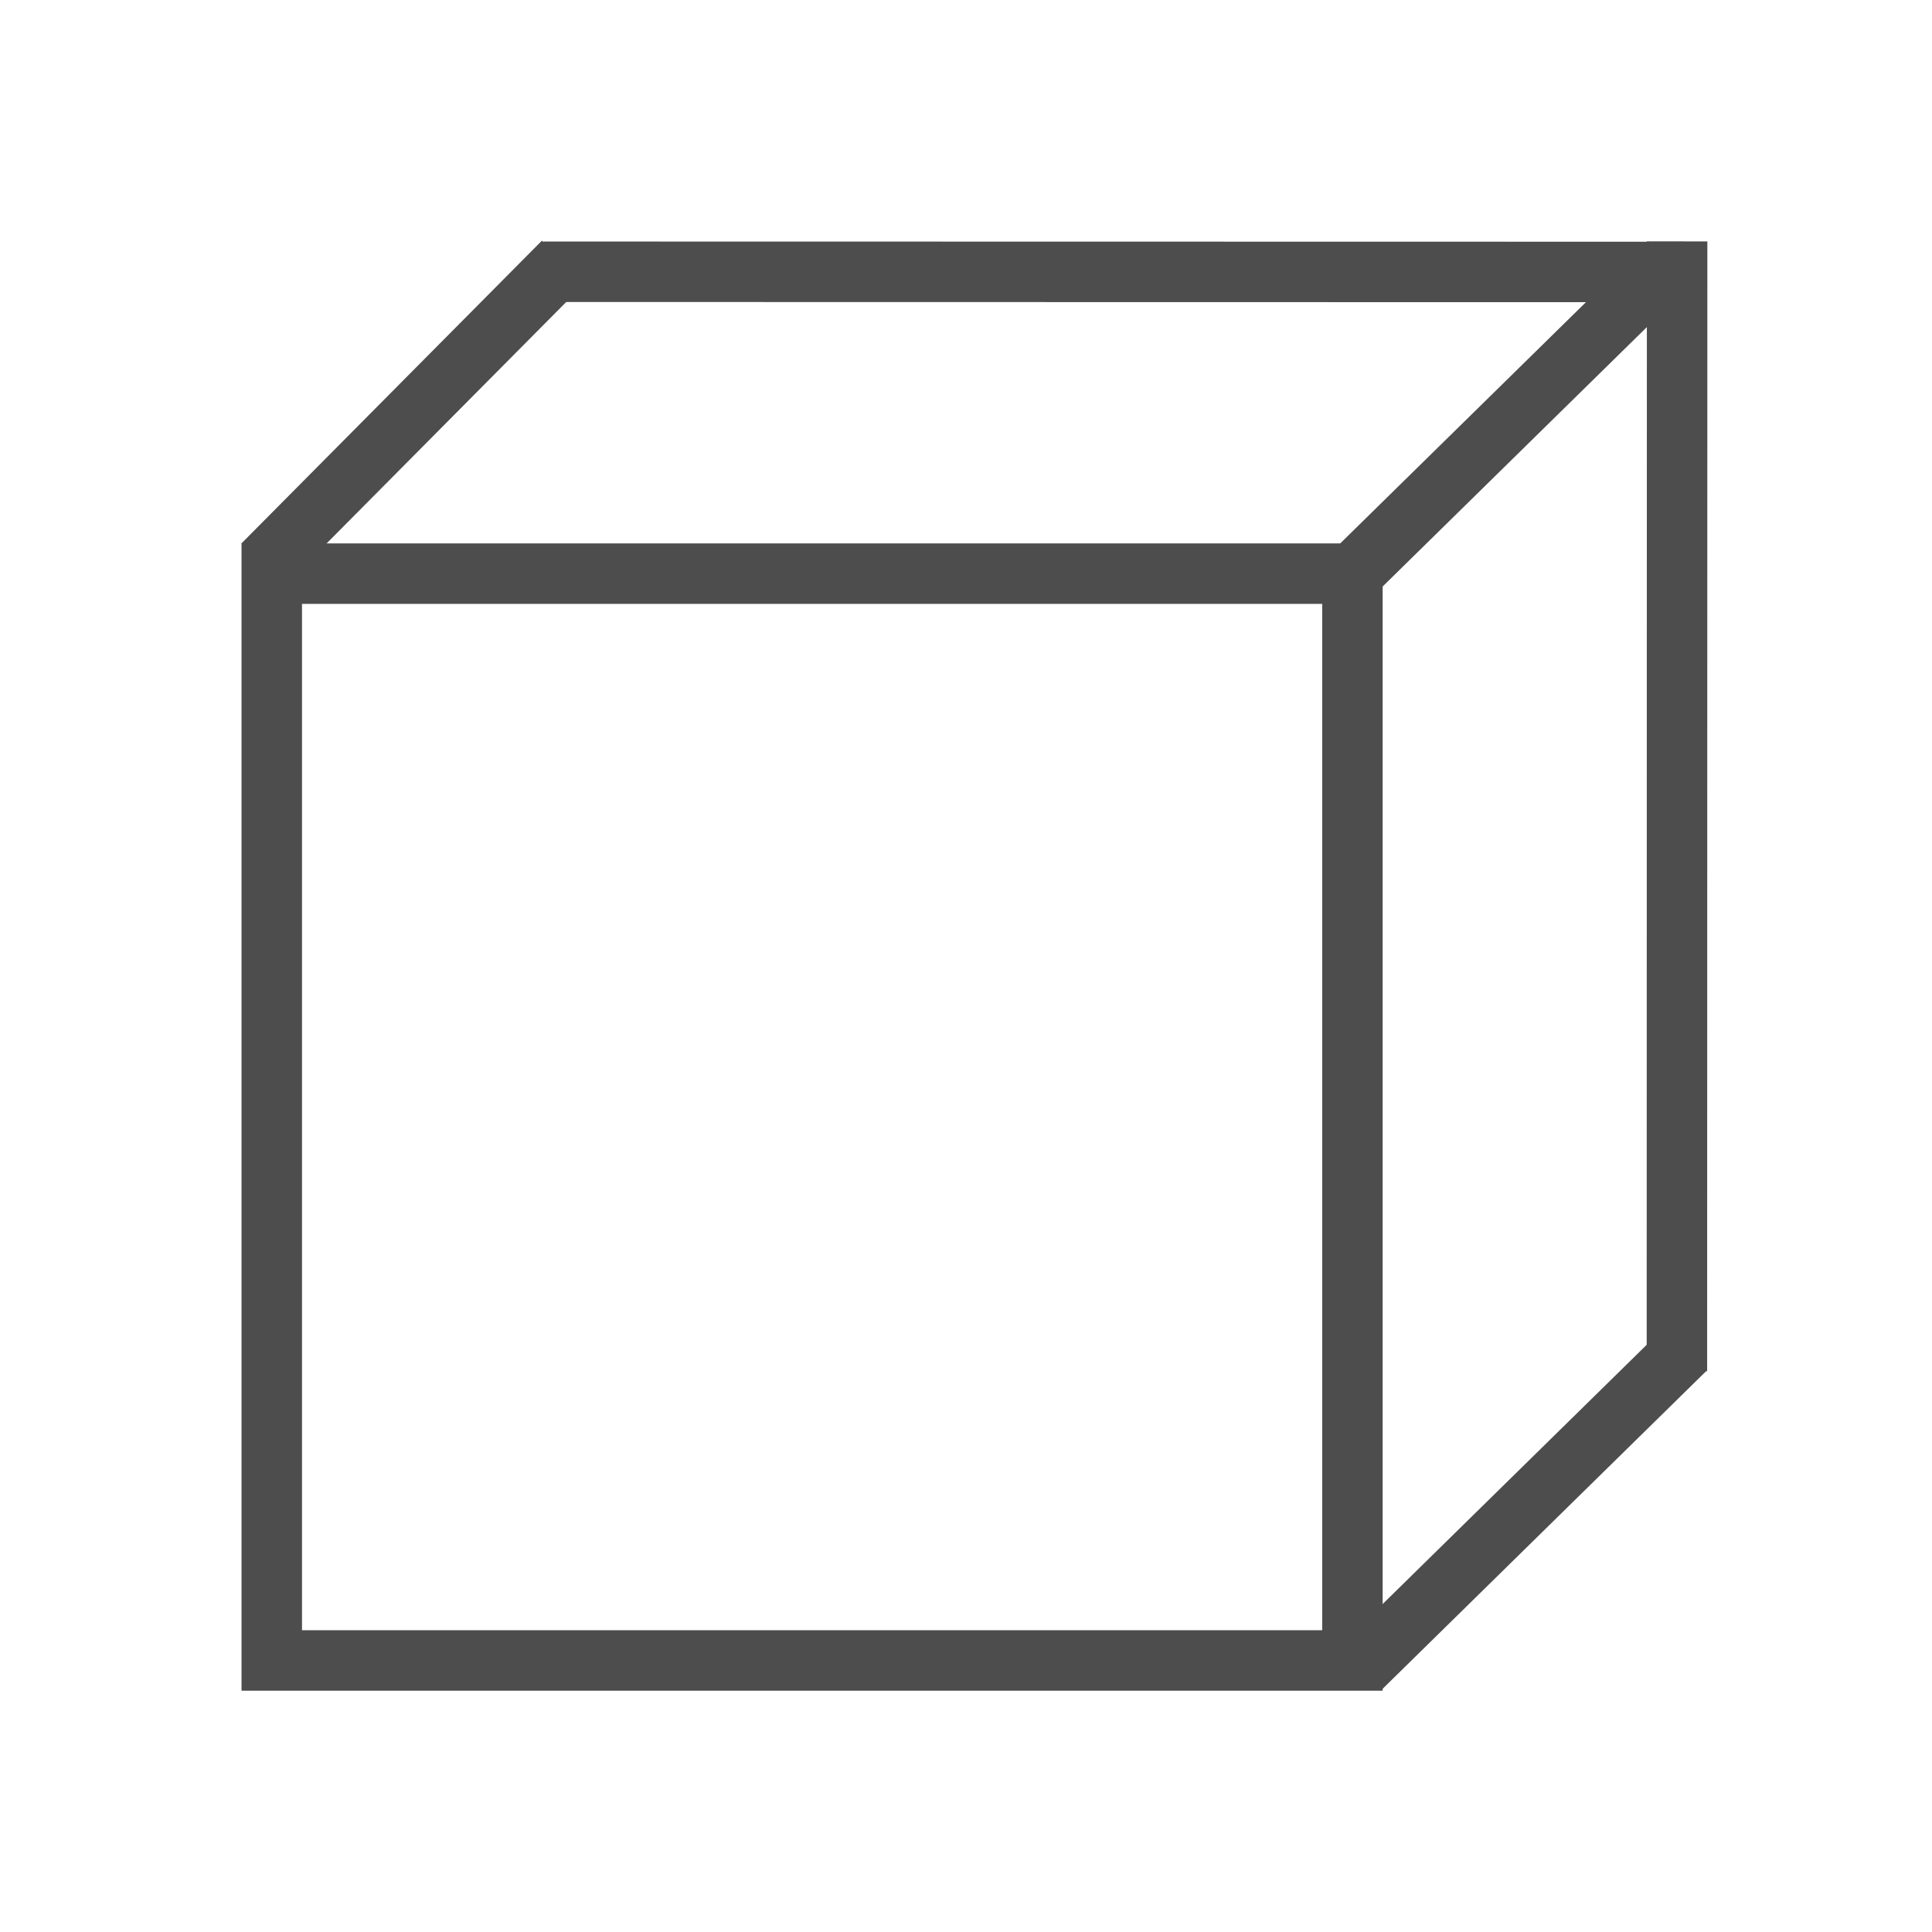
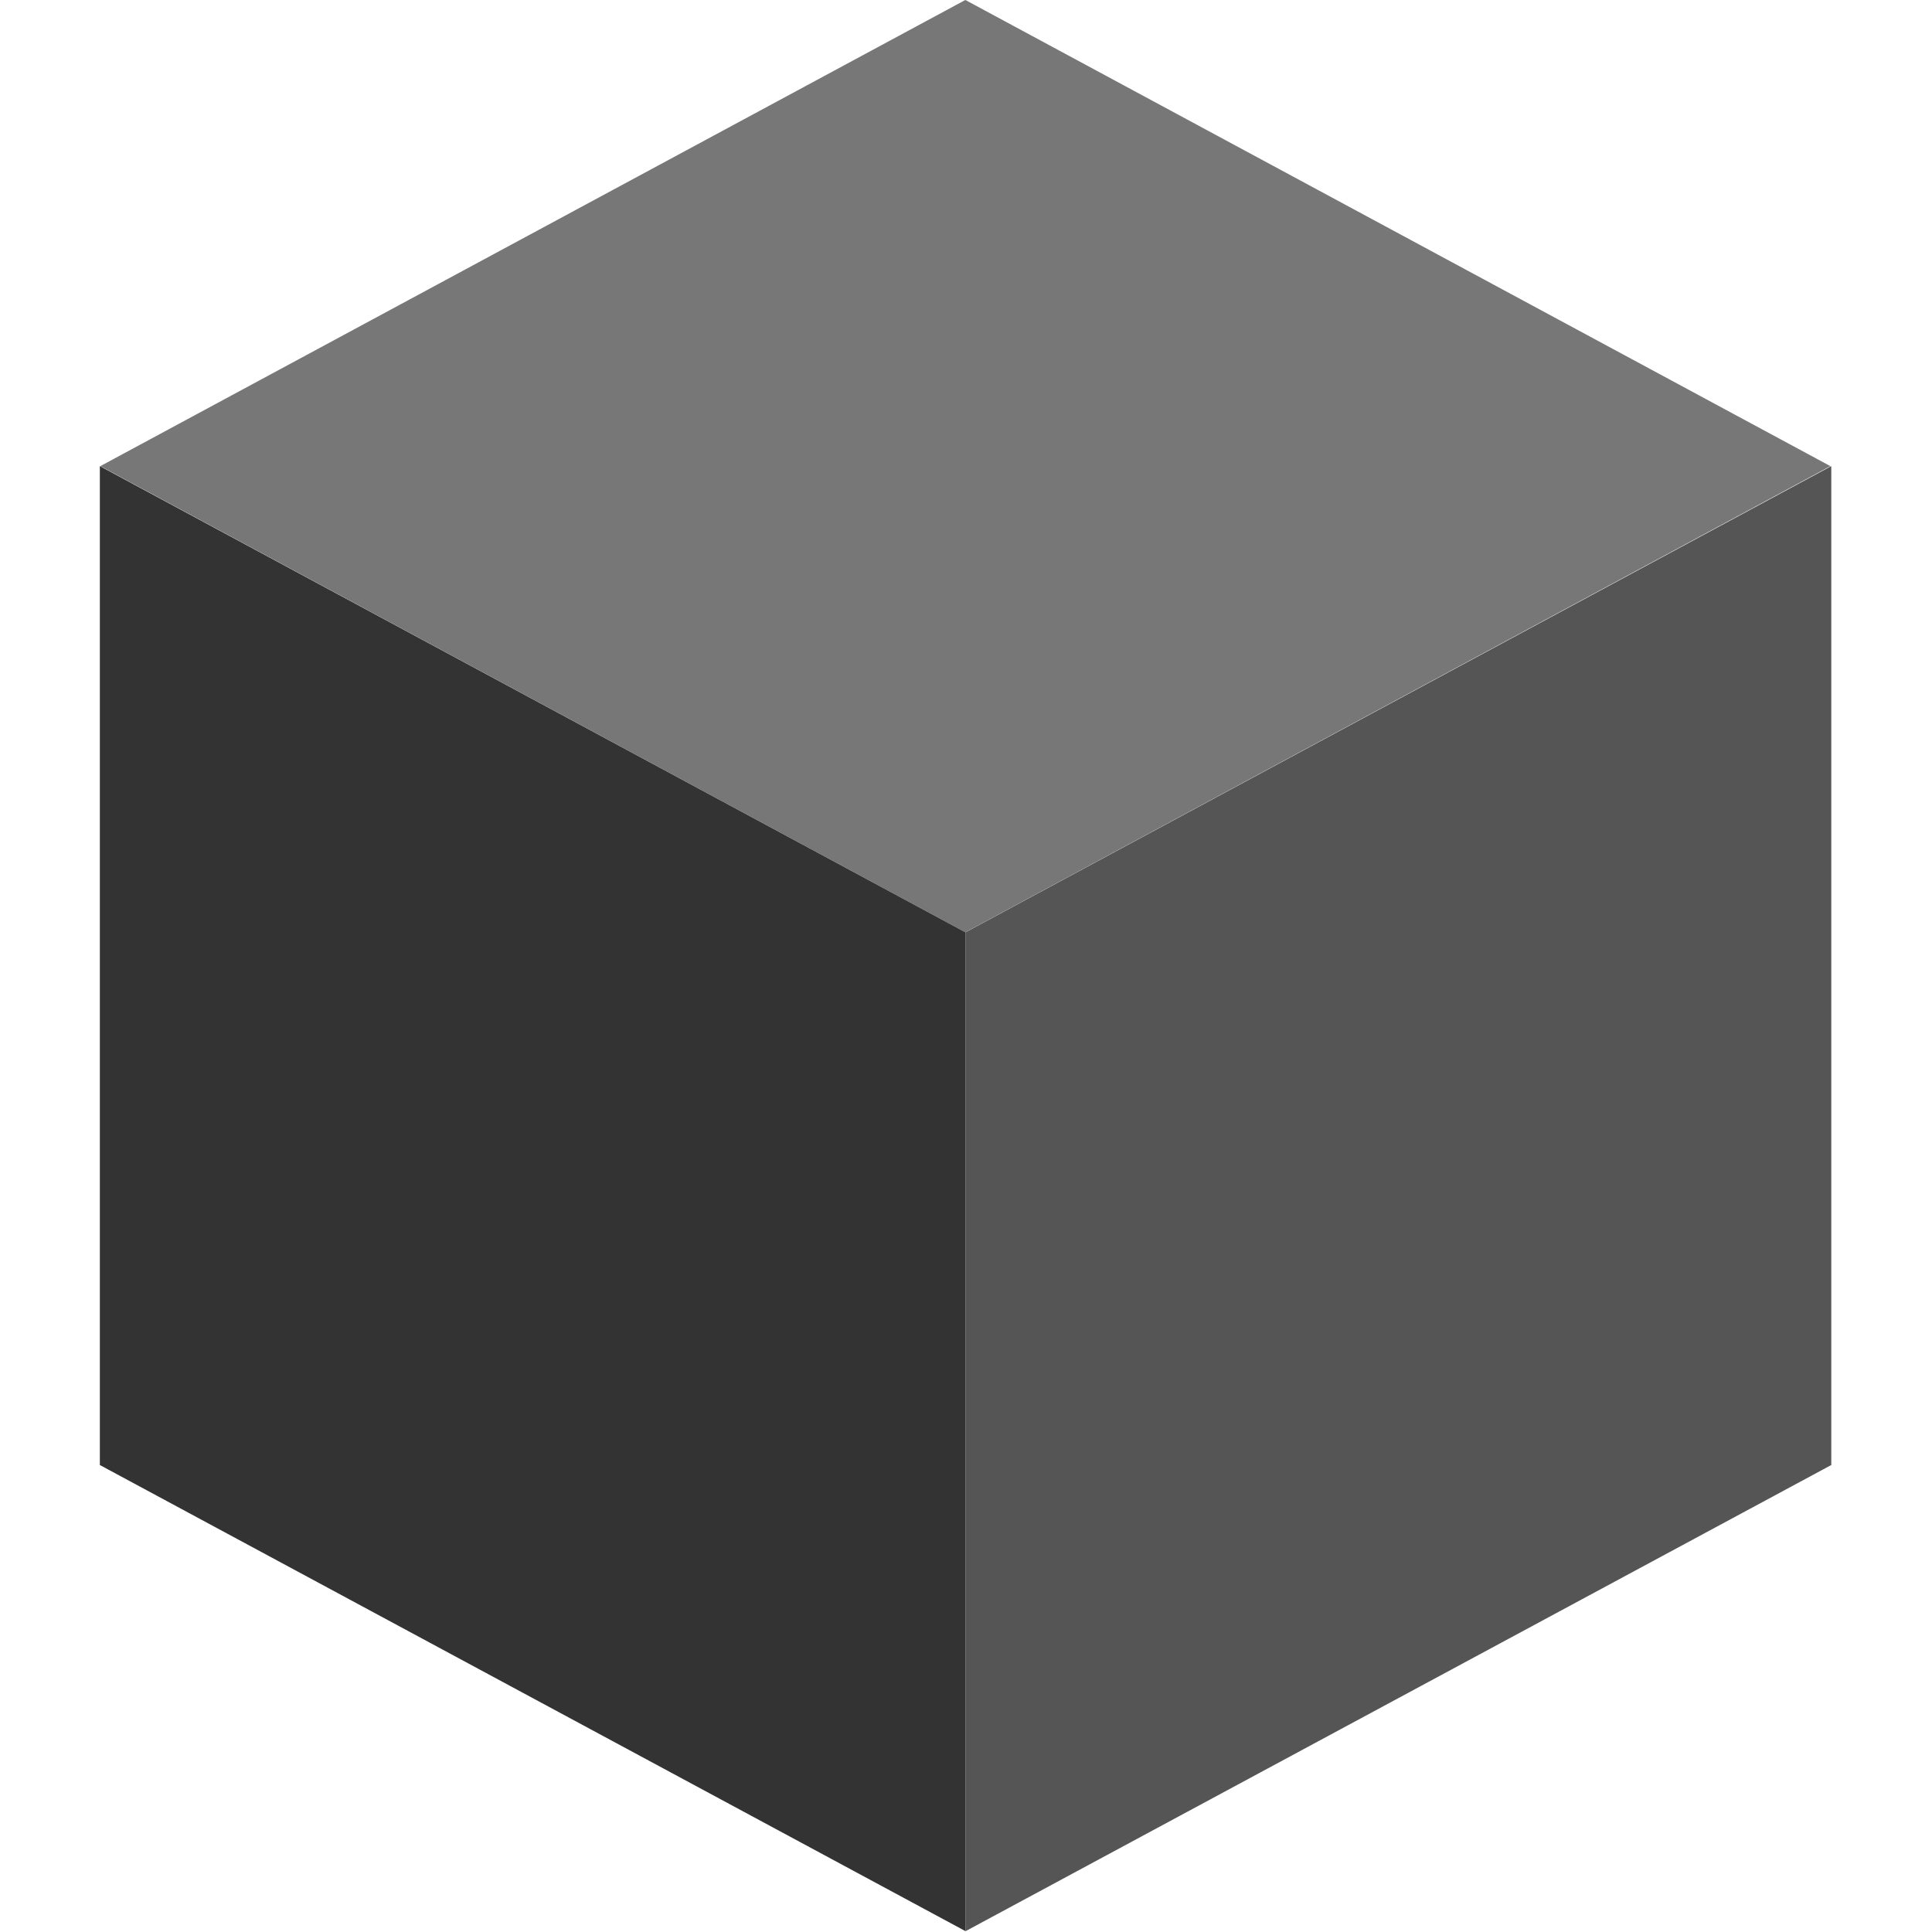
- <svg xmlns="http://www.w3.org/2000/svg" width="32" height="32" version="1.1" viewBox="0 0 8.467 8.467">
-   <g fill="none" stroke="#4d4d4d">
-     <rect x="1.191" y="2.514" width="4.736" height="4.763" stroke-width=".265" style="paint-order:markers fill stroke" />
-     <g stroke-width=".265px">
-       <path d="m2.381 1.191 5 9.155e-4" />
-       <path d="m7.35 1.058-9.16e-4 4.951" />
-       <path d="m1.152 2.475 1.317-1.327" />
-       <path d="m5.888 2.553 1.427-1.401" />
-       <path d="m5.959 7.314 1.427-1.401" />
-     </g>
+ <svg xmlns="http://www.w3.org/2000/svg" width="32" height="32" version="1.1" viewBox="0 0 8 8">
+   <g transform="matrix(1.103 0 0 1.103 -.4138 -.2759)">
+     <path d="M 4,3.75 7.25,2 V 5.75 L 4,7.5 Z" fill="#555" style="paint-order:markers fill stroke" />
+     <path d="m0.75 5.75v-3.75l3.25 1.75v3.75z" fill="#333" style="paint-order:markers fill stroke" />
+     <rect transform="matrix(.8803 .4744 -.8803 .4744 0 0)" x="2.535" y="-2.008" width="3.689" height="3.689" ry="0" fill="#777" style="paint-order:markers fill stroke" />
  </g>
</svg>
